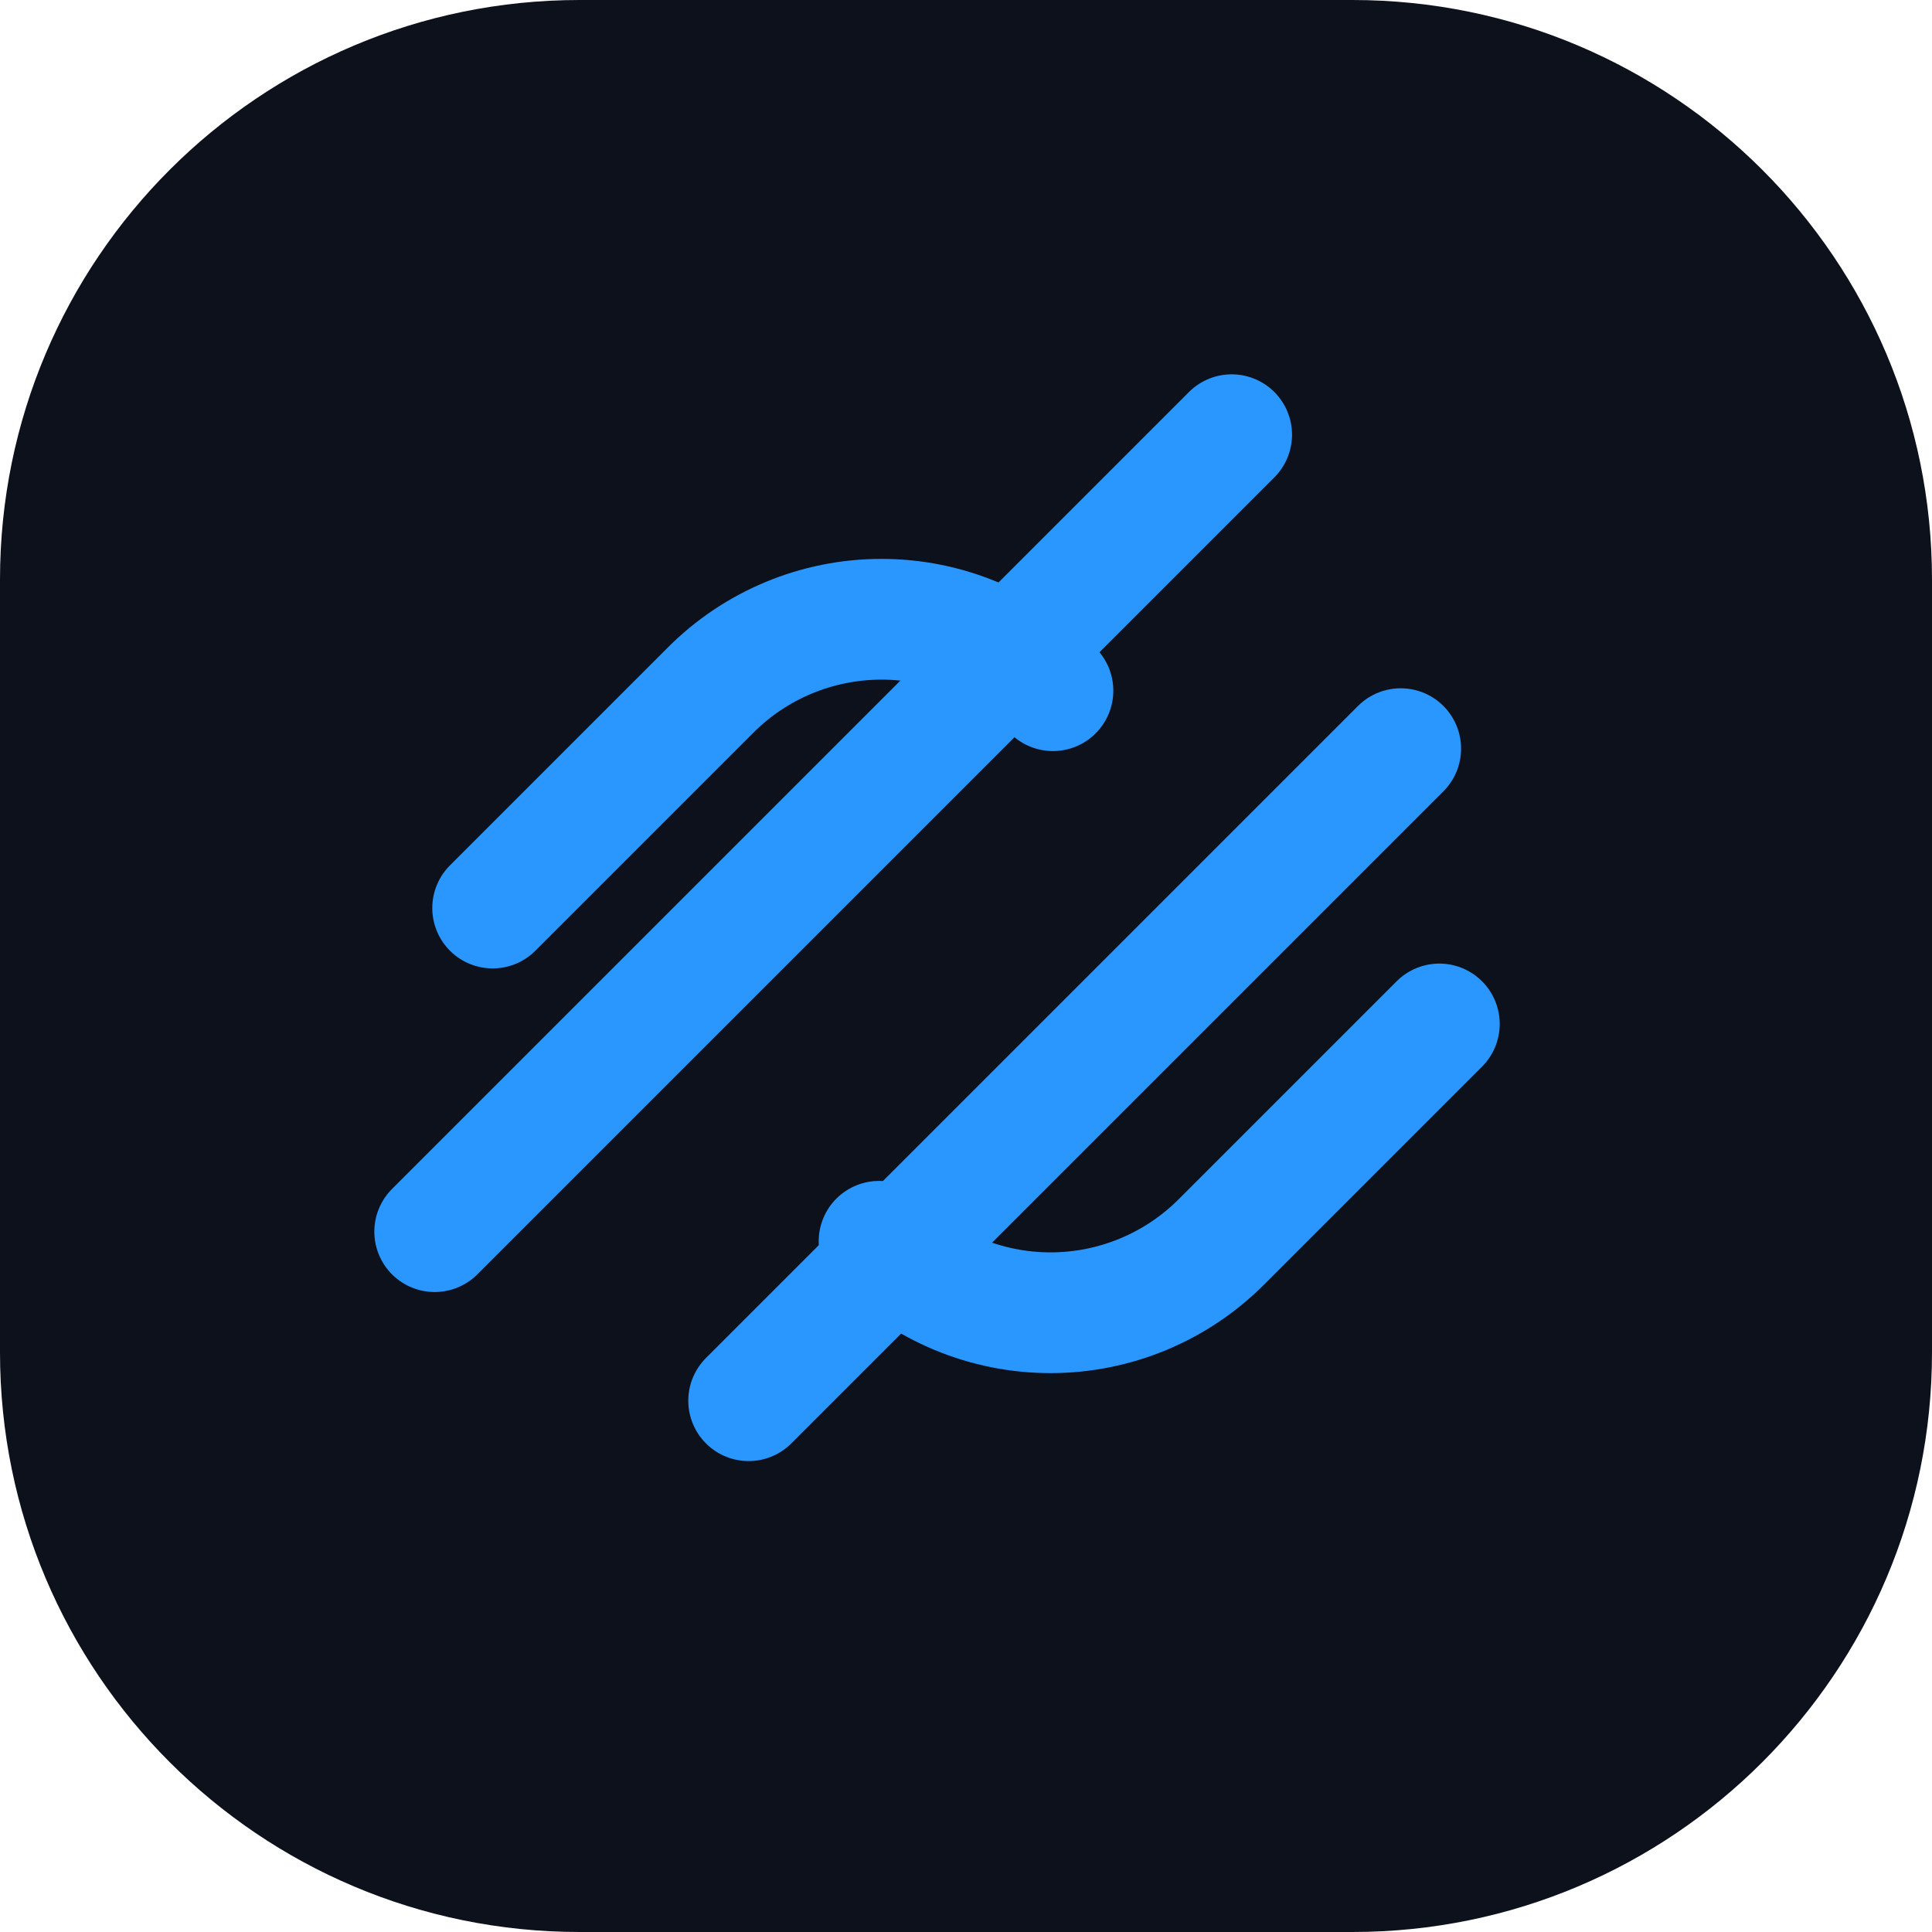
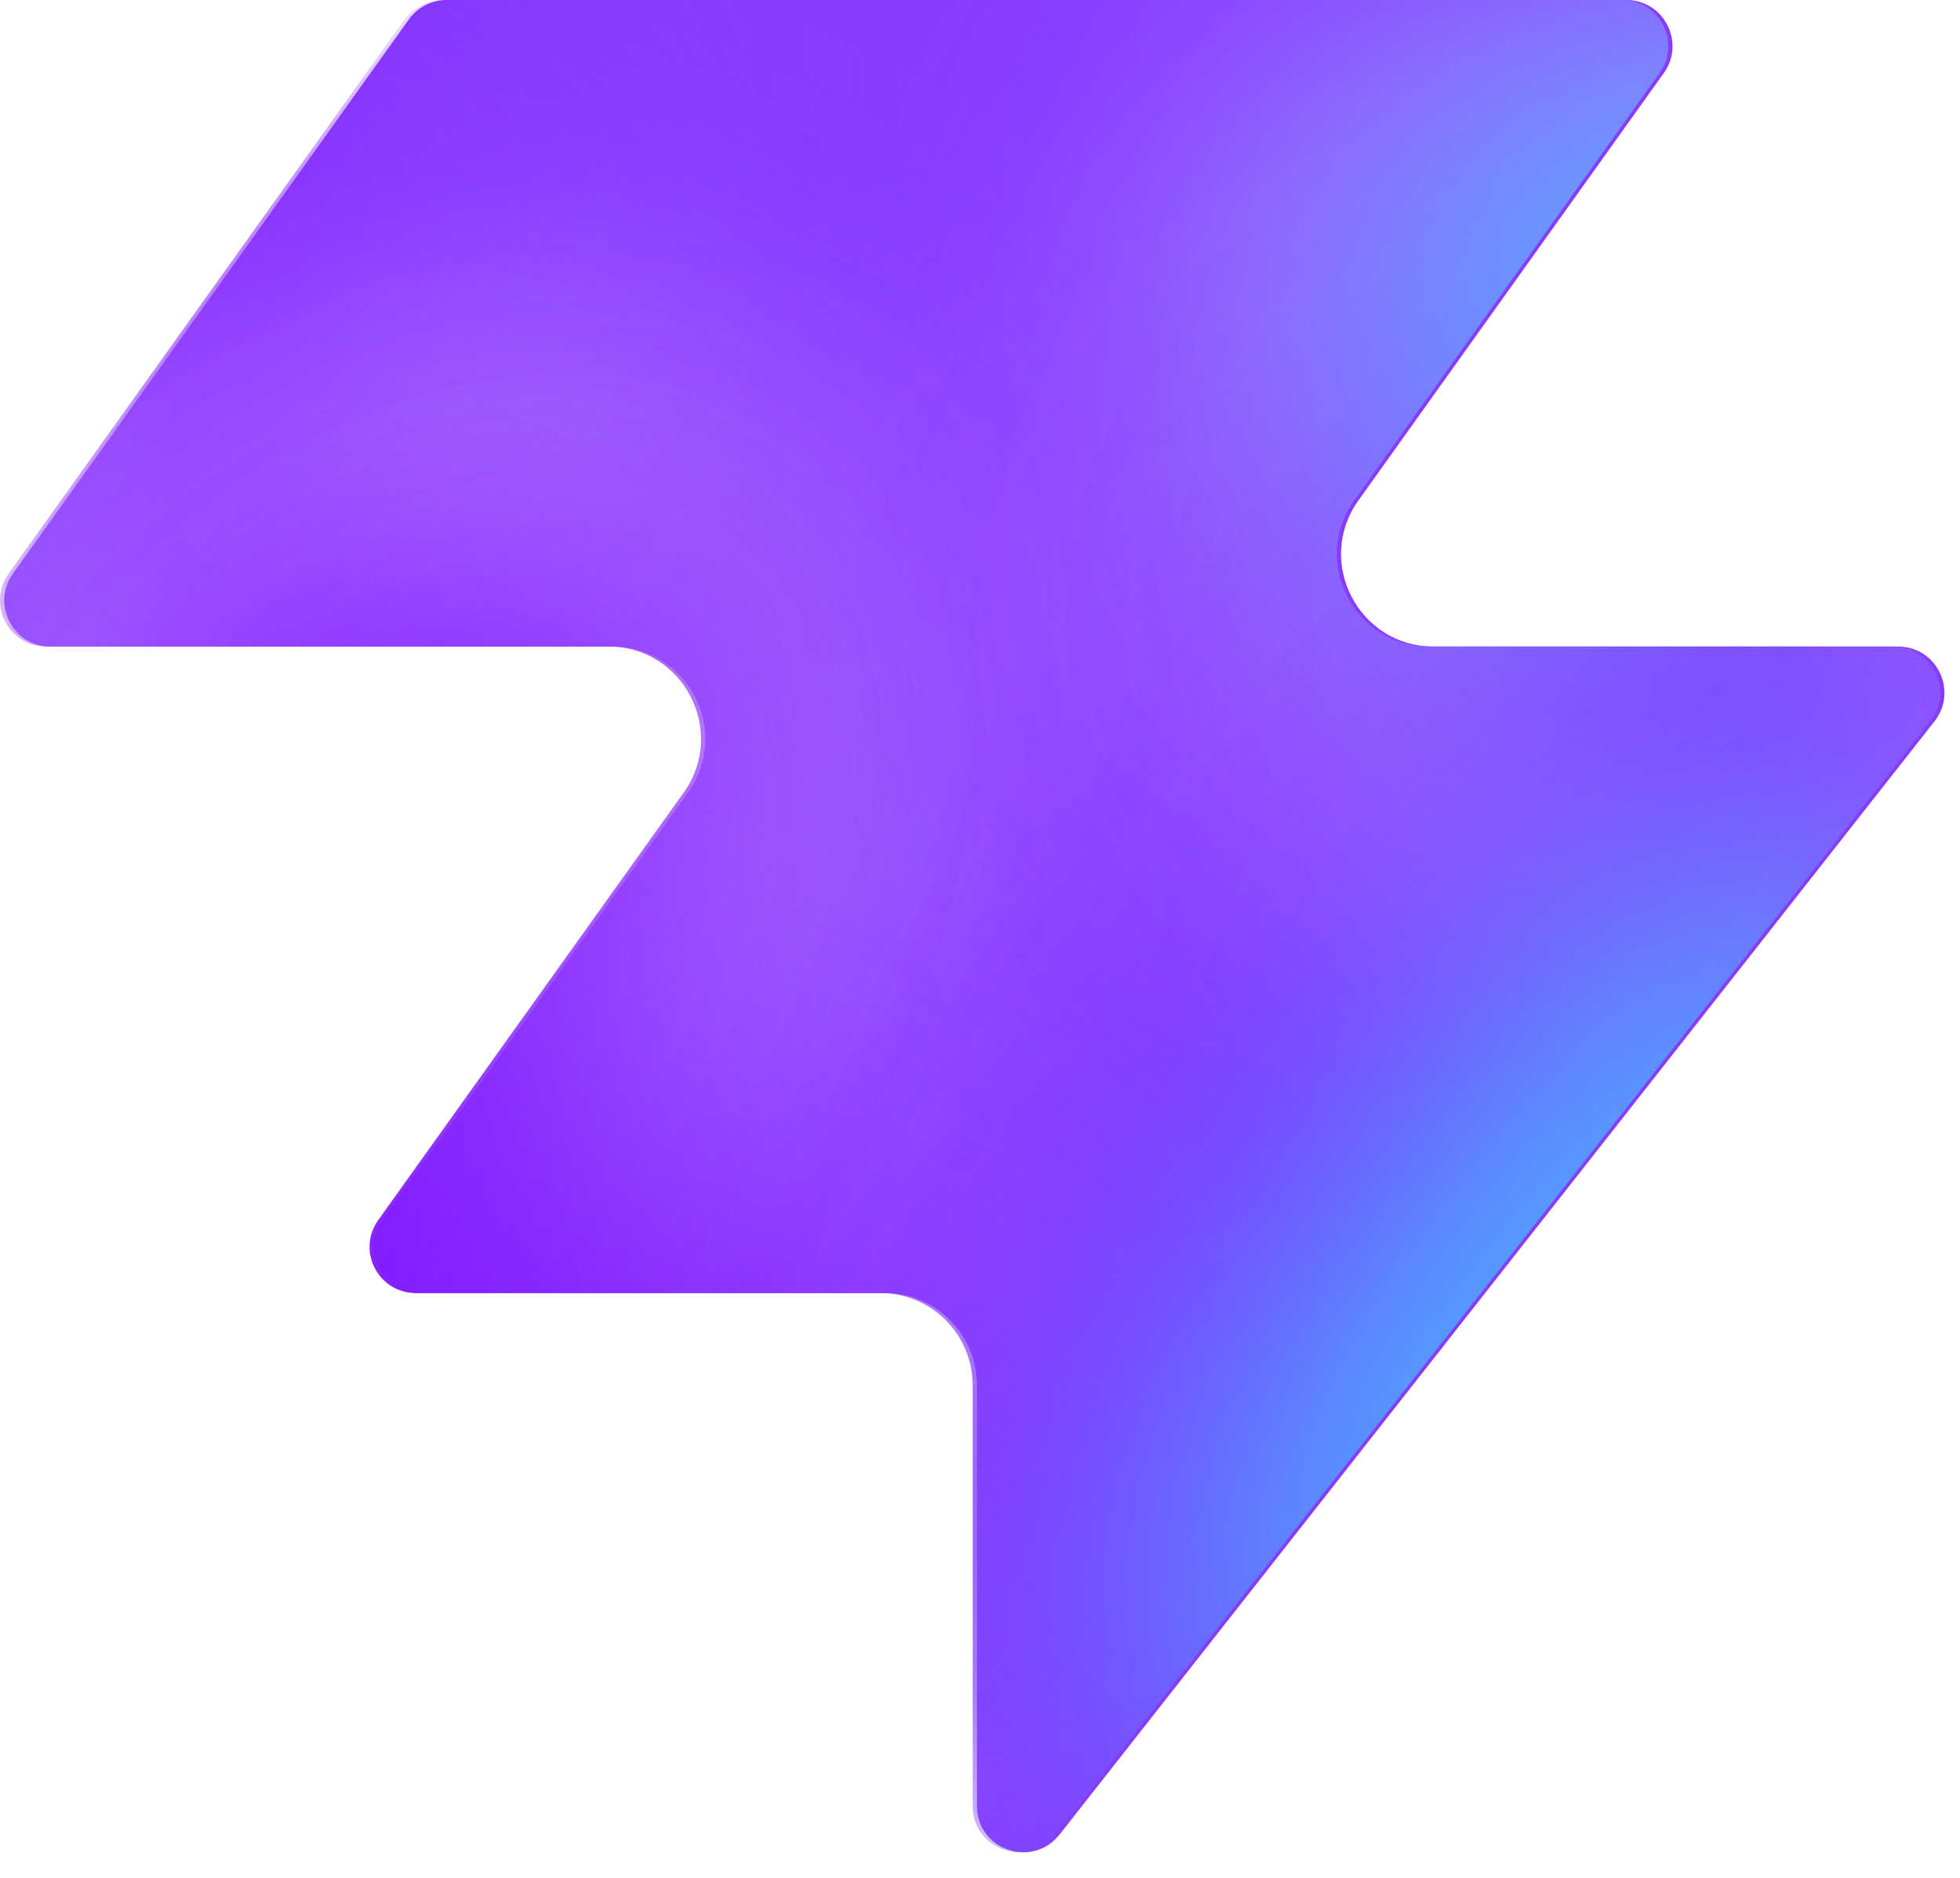
- <svg xmlns="http://www.w3.org/2000/svg" viewBox="0 0 40 40">
-   <rect width="40" height="40" rx="12" fill="#0d111c" />
-   <g fill="none" stroke="#2997ff" stroke-linecap="round" stroke-width="2.5">
-     <path d="M9 25.5 25.5 9" />
-     <path d="M15.5 29 29 15.5" />
-     <path d="m10.2 18.8 4.5-4.5a5 5 0 0 1 7.1 0" />
-     <path d="m29.8 21.2-4.5 4.5a5 5 0 0 1-7.1 0" />
+ <svg xmlns="http://www.w3.org/2000/svg" width="48" height="46" fill="none" viewBox="0 0 48 46">
+   <path fill="#863bff" d="M25.946 44.938c-.664.845-2.021.375-2.021-.698V33.937a2.26 2.26 0 0 0-2.262-2.262H10.287c-.92 0-1.456-1.04-.92-1.788l7.48-10.471c1.07-1.497 0-3.578-1.842-3.578H1.237c-.92 0-1.456-1.04-.92-1.788L10.013.474c.214-.297.556-.474.92-.474h28.894c.92 0 1.456 1.04.92 1.788l-7.48 10.471c-1.07 1.498 0 3.579 1.842 3.579h11.377c.943 0 1.473 1.088.89 1.83L25.947 44.94z" style="fill:#863bff;fill:color(display-p3 .525 .23 1);fill-opacity:1" />
+   <mask id="a" width="48" height="46" x="0" y="0" maskUnits="userSpaceOnUse" style="mask-type:alpha">
+     <path fill="#000" d="M25.842 44.938c-.664.844-2.021.375-2.021-.698V33.937a2.26 2.26 0 0 0-2.262-2.262H10.183c-.92 0-1.456-1.04-.92-1.788l7.48-10.471c1.07-1.498 0-3.579-1.842-3.579H1.133c-.92 0-1.456-1.04-.92-1.787L9.91.473c.214-.297.556-.474.92-.474h28.894c.92 0 1.456 1.04.92 1.788l-7.48 10.471c-1.07 1.498 0 3.578 1.842 3.578h11.377c.943 0 1.473 1.088.89 1.832L25.843 44.94z" style="fill:#000;fill-opacity:1" />
+   </mask>
+   <g mask="url(#a)">
+     <g filter="url(#b)">
+       <ellipse cx="5.508" cy="14.704" fill="#ede6ff" rx="5.508" ry="14.704" style="fill:#ede6ff;fill:color(display-p3 .927 .903 1);fill-opacity:1" transform="matrix(.00324 1 1 -.00324 -4.47 31.516)" />
+     </g>
+     <g filter="url(#c)">
+       <ellipse cx="10.399" cy="29.851" fill="#ede6ff" rx="10.399" ry="29.851" style="fill:#ede6ff;fill:color(display-p3 .927 .903 1);fill-opacity:1" transform="matrix(.00324 1 1 -.00324 -39.328 7.883)" />
+     </g>
+     <g filter="url(#d)">
+       <ellipse cx="5.508" cy="30.487" fill="#7e14ff" rx="5.508" ry="30.487" style="fill:#7e14ff;fill:color(display-p3 .492 .077 1);fill-opacity:1" transform="rotate(89.814 -25.913 -14.639)scale(1 -1)" />
+     </g>
+     <g filter="url(#e)">
+       <ellipse cx="5.508" cy="30.599" fill="#7e14ff" rx="5.508" ry="30.599" style="fill:#7e14ff;fill:color(display-p3 .492 .077 1);fill-opacity:1" transform="rotate(89.814 -32.644 -3.334)scale(1 -1)" />
+     </g>
+     <g filter="url(#f)">
+       <ellipse cx="5.508" cy="30.599" fill="#7e14ff" rx="5.508" ry="30.599" style="fill:#7e14ff;fill:color(display-p3 .492 .077 1);fill-opacity:1" transform="matrix(.00324 1 1 -.00324 -34.34 30.47)" />
+     </g>
+     <g filter="url(#g)">
+       <ellipse cx="14.072" cy="22.078" fill="#ede6ff" rx="14.072" ry="22.078" style="fill:#ede6ff;fill:color(display-p3 .927 .903 1);fill-opacity:1" transform="rotate(93.35 24.506 48.493)scale(-1 1)" />
+     </g>
+     <g filter="url(#h)">
+       <ellipse cx="3.47" cy="21.501" fill="#7e14ff" rx="3.47" ry="21.501" style="fill:#7e14ff;fill:color(display-p3 .492 .077 1);fill-opacity:1" transform="rotate(89.009 28.708 47.59)scale(-1 1)" />
+     </g>
+     <g filter="url(#i)">
+       <ellipse cx="3.47" cy="21.501" fill="#7e14ff" rx="3.47" ry="21.501" style="fill:#7e14ff;fill:color(display-p3 .492 .077 1);fill-opacity:1" transform="rotate(89.009 28.708 47.59)scale(-1 1)" />
+     </g>
+     <g filter="url(#j)">
+       <ellipse cx=".387" cy="8.972" fill="#7e14ff" rx="4.407" ry="29.108" style="fill:#7e14ff;fill:color(display-p3 .492 .077 1);fill-opacity:1" transform="rotate(39.51 .387 8.972)" />
+     </g>
+     <g filter="url(#k)">
+       <ellipse cx="47.523" cy="-6.092" fill="#7e14ff" rx="4.407" ry="29.108" style="fill:#7e14ff;fill:color(display-p3 .492 .077 1);fill-opacity:1" transform="rotate(37.892 47.523 -6.092)" />
+     </g>
+     <g filter="url(#l)">
+       <ellipse cx="41.412" cy="6.333" fill="#47bfff" rx="5.971" ry="9.665" style="fill:#47bfff;fill:color(display-p3 .28 .748 1);fill-opacity:1" transform="rotate(37.892 41.412 6.333)" />
+     </g>
+     <g filter="url(#m)">
+       <ellipse cx="-1.879" cy="38.332" fill="#7e14ff" rx="4.407" ry="29.108" style="fill:#7e14ff;fill:color(display-p3 .492 .077 1);fill-opacity:1" transform="rotate(37.892 -1.88 38.332)" />
+     </g>
+     <g filter="url(#n)">
+       <ellipse cx="-1.879" cy="38.332" fill="#7e14ff" rx="4.407" ry="29.108" style="fill:#7e14ff;fill:color(display-p3 .492 .077 1);fill-opacity:1" transform="rotate(37.892 -1.88 38.332)" />
+     </g>
+     <g filter="url(#o)">
+       <ellipse cx="35.651" cy="29.907" fill="#7e14ff" rx="4.407" ry="29.108" style="fill:#7e14ff;fill:color(display-p3 .492 .077 1);fill-opacity:1" transform="rotate(37.892 35.651 29.907)" />
+     </g>
+     <g filter="url(#p)">
+       <ellipse cx="38.418" cy="32.4" fill="#47bfff" rx="5.971" ry="15.297" style="fill:#47bfff;fill:color(display-p3 .28 .748 1);fill-opacity:1" transform="rotate(37.892 38.418 32.4)" />
+     </g>
  </g>
+   <defs>
+     <filter id="b" width="60.045" height="41.654" x="-19.77" y="16.149" color-interpolation-filters="sRGB" filterUnits="userSpaceOnUse">
+       <feFlood flood-opacity="0" result="BackgroundImageFix" />
+       <feBlend in="SourceGraphic" in2="BackgroundImageFix" result="shape" />
+       <feGaussianBlur result="effect1_foregroundBlur_2002_17158" stdDeviation="7.659" />
+     </filter>
+     <filter id="c" width="90.34" height="51.437" x="-54.613" y="-7.533" color-interpolation-filters="sRGB" filterUnits="userSpaceOnUse">
+       <feFlood flood-opacity="0" result="BackgroundImageFix" />
+       <feBlend in="SourceGraphic" in2="BackgroundImageFix" result="shape" />
+       <feGaussianBlur result="effect1_foregroundBlur_2002_17158" stdDeviation="7.659" />
+     </filter>
+     <filter id="d" width="79.355" height="29.4" x="-49.64" y="2.03" color-interpolation-filters="sRGB" filterUnits="userSpaceOnUse">
+       <feFlood flood-opacity="0" result="BackgroundImageFix" />
+       <feBlend in="SourceGraphic" in2="BackgroundImageFix" result="shape" />
+       <feGaussianBlur result="effect1_foregroundBlur_2002_17158" stdDeviation="4.596" />
+     </filter>
+     <filter id="e" width="79.579" height="29.4" x="-45.045" y="20.029" color-interpolation-filters="sRGB" filterUnits="userSpaceOnUse">
+       <feFlood flood-opacity="0" result="BackgroundImageFix" />
+       <feBlend in="SourceGraphic" in2="BackgroundImageFix" result="shape" />
+       <feGaussianBlur result="effect1_foregroundBlur_2002_17158" stdDeviation="4.596" />
+     </filter>
+     <filter id="f" width="79.579" height="29.4" x="-43.513" y="21.178" color-interpolation-filters="sRGB" filterUnits="userSpaceOnUse">
+       <feFlood flood-opacity="0" result="BackgroundImageFix" />
+       <feBlend in="SourceGraphic" in2="BackgroundImageFix" result="shape" />
+       <feGaussianBlur result="effect1_foregroundBlur_2002_17158" stdDeviation="4.596" />
+     </filter>
+     <filter id="g" width="74.749" height="58.852" x="15.756" y="-17.901" color-interpolation-filters="sRGB" filterUnits="userSpaceOnUse">
+       <feFlood flood-opacity="0" result="BackgroundImageFix" />
+       <feBlend in="SourceGraphic" in2="BackgroundImageFix" result="shape" />
+       <feGaussianBlur result="effect1_foregroundBlur_2002_17158" stdDeviation="7.659" />
+     </filter>
+     <filter id="h" width="61.377" height="25.362" x="23.548" y="2.284" color-interpolation-filters="sRGB" filterUnits="userSpaceOnUse">
+       <feFlood flood-opacity="0" result="BackgroundImageFix" />
+       <feBlend in="SourceGraphic" in2="BackgroundImageFix" result="shape" />
+       <feGaussianBlur result="effect1_foregroundBlur_2002_17158" stdDeviation="4.596" />
+     </filter>
+     <filter id="i" width="61.377" height="25.362" x="23.548" y="2.284" color-interpolation-filters="sRGB" filterUnits="userSpaceOnUse">
+       <feFlood flood-opacity="0" result="BackgroundImageFix" />
+       <feBlend in="SourceGraphic" in2="BackgroundImageFix" result="shape" />
+       <feGaussianBlur result="effect1_foregroundBlur_2002_17158" stdDeviation="4.596" />
+     </filter>
+     <filter id="j" width="56.045" height="63.649" x="-27.636" y="-22.853" color-interpolation-filters="sRGB" filterUnits="userSpaceOnUse">
+       <feFlood flood-opacity="0" result="BackgroundImageFix" />
+       <feBlend in="SourceGraphic" in2="BackgroundImageFix" result="shape" />
+       <feGaussianBlur result="effect1_foregroundBlur_2002_17158" stdDeviation="4.596" />
+     </filter>
+     <filter id="k" width="54.814" height="64.646" x="20.116" y="-38.415" color-interpolation-filters="sRGB" filterUnits="userSpaceOnUse">
+       <feFlood flood-opacity="0" result="BackgroundImageFix" />
+       <feBlend in="SourceGraphic" in2="BackgroundImageFix" result="shape" />
+       <feGaussianBlur result="effect1_foregroundBlur_2002_17158" stdDeviation="4.596" />
+     </filter>
+     <filter id="l" width="33.541" height="35.313" x="24.641" y="-11.323" color-interpolation-filters="sRGB" filterUnits="userSpaceOnUse">
+       <feFlood flood-opacity="0" result="BackgroundImageFix" />
+       <feBlend in="SourceGraphic" in2="BackgroundImageFix" result="shape" />
+       <feGaussianBlur result="effect1_foregroundBlur_2002_17158" stdDeviation="4.596" />
+     </filter>
+     <filter id="m" width="54.814" height="64.646" x="-29.286" y="6.009" color-interpolation-filters="sRGB" filterUnits="userSpaceOnUse">
+       <feFlood flood-opacity="0" result="BackgroundImageFix" />
+       <feBlend in="SourceGraphic" in2="BackgroundImageFix" result="shape" />
+       <feGaussianBlur result="effect1_foregroundBlur_2002_17158" stdDeviation="4.596" />
+     </filter>
+     <filter id="n" width="54.814" height="64.646" x="-29.286" y="6.009" color-interpolation-filters="sRGB" filterUnits="userSpaceOnUse">
+       <feFlood flood-opacity="0" result="BackgroundImageFix" />
+       <feBlend in="SourceGraphic" in2="BackgroundImageFix" result="shape" />
+       <feGaussianBlur result="effect1_foregroundBlur_2002_17158" stdDeviation="4.596" />
+     </filter>
+     <filter id="o" width="54.814" height="64.646" x="8.244" y="-2.416" color-interpolation-filters="sRGB" filterUnits="userSpaceOnUse">
+       <feFlood flood-opacity="0" result="BackgroundImageFix" />
+       <feBlend in="SourceGraphic" in2="BackgroundImageFix" result="shape" />
+       <feGaussianBlur result="effect1_foregroundBlur_2002_17158" stdDeviation="4.596" />
+     </filter>
+     <filter id="p" width="39.409" height="43.623" x="18.713" y="10.588" color-interpolation-filters="sRGB" filterUnits="userSpaceOnUse">
+       <feFlood flood-opacity="0" result="BackgroundImageFix" />
+       <feBlend in="SourceGraphic" in2="BackgroundImageFix" result="shape" />
+       <feGaussianBlur result="effect1_foregroundBlur_2002_17158" stdDeviation="4.596" />
+     </filter>
+   </defs>
</svg>
